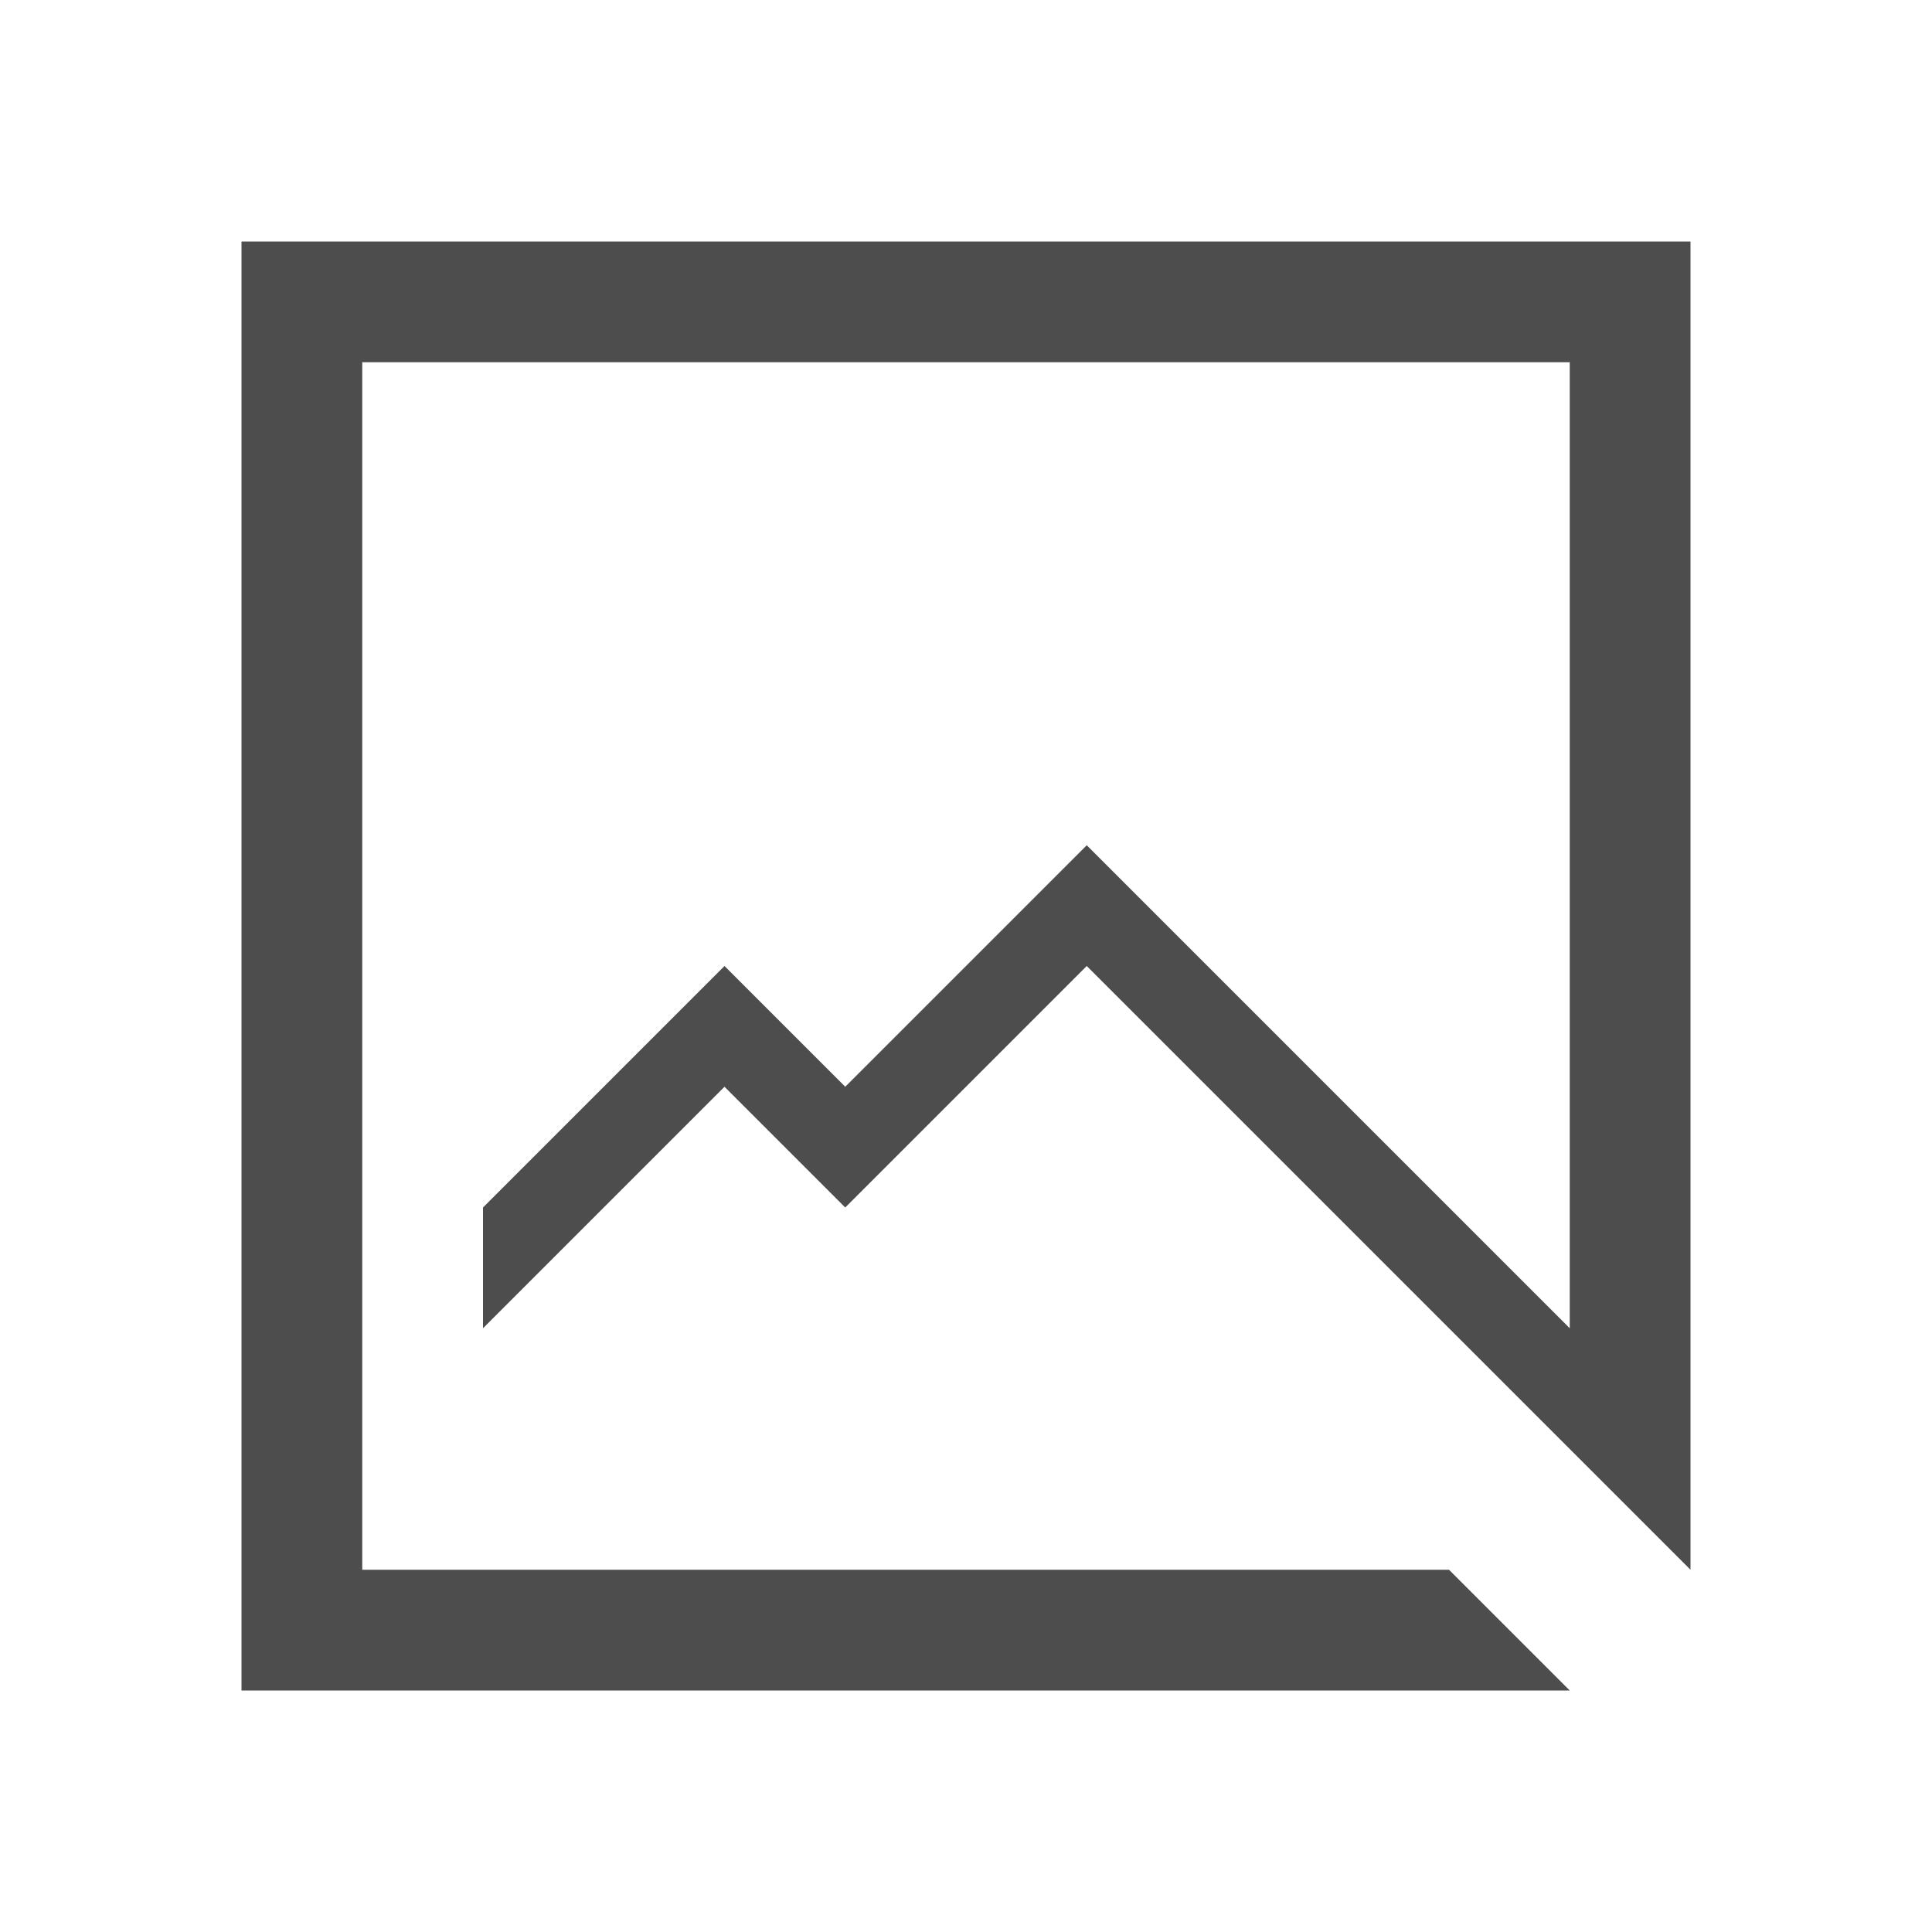
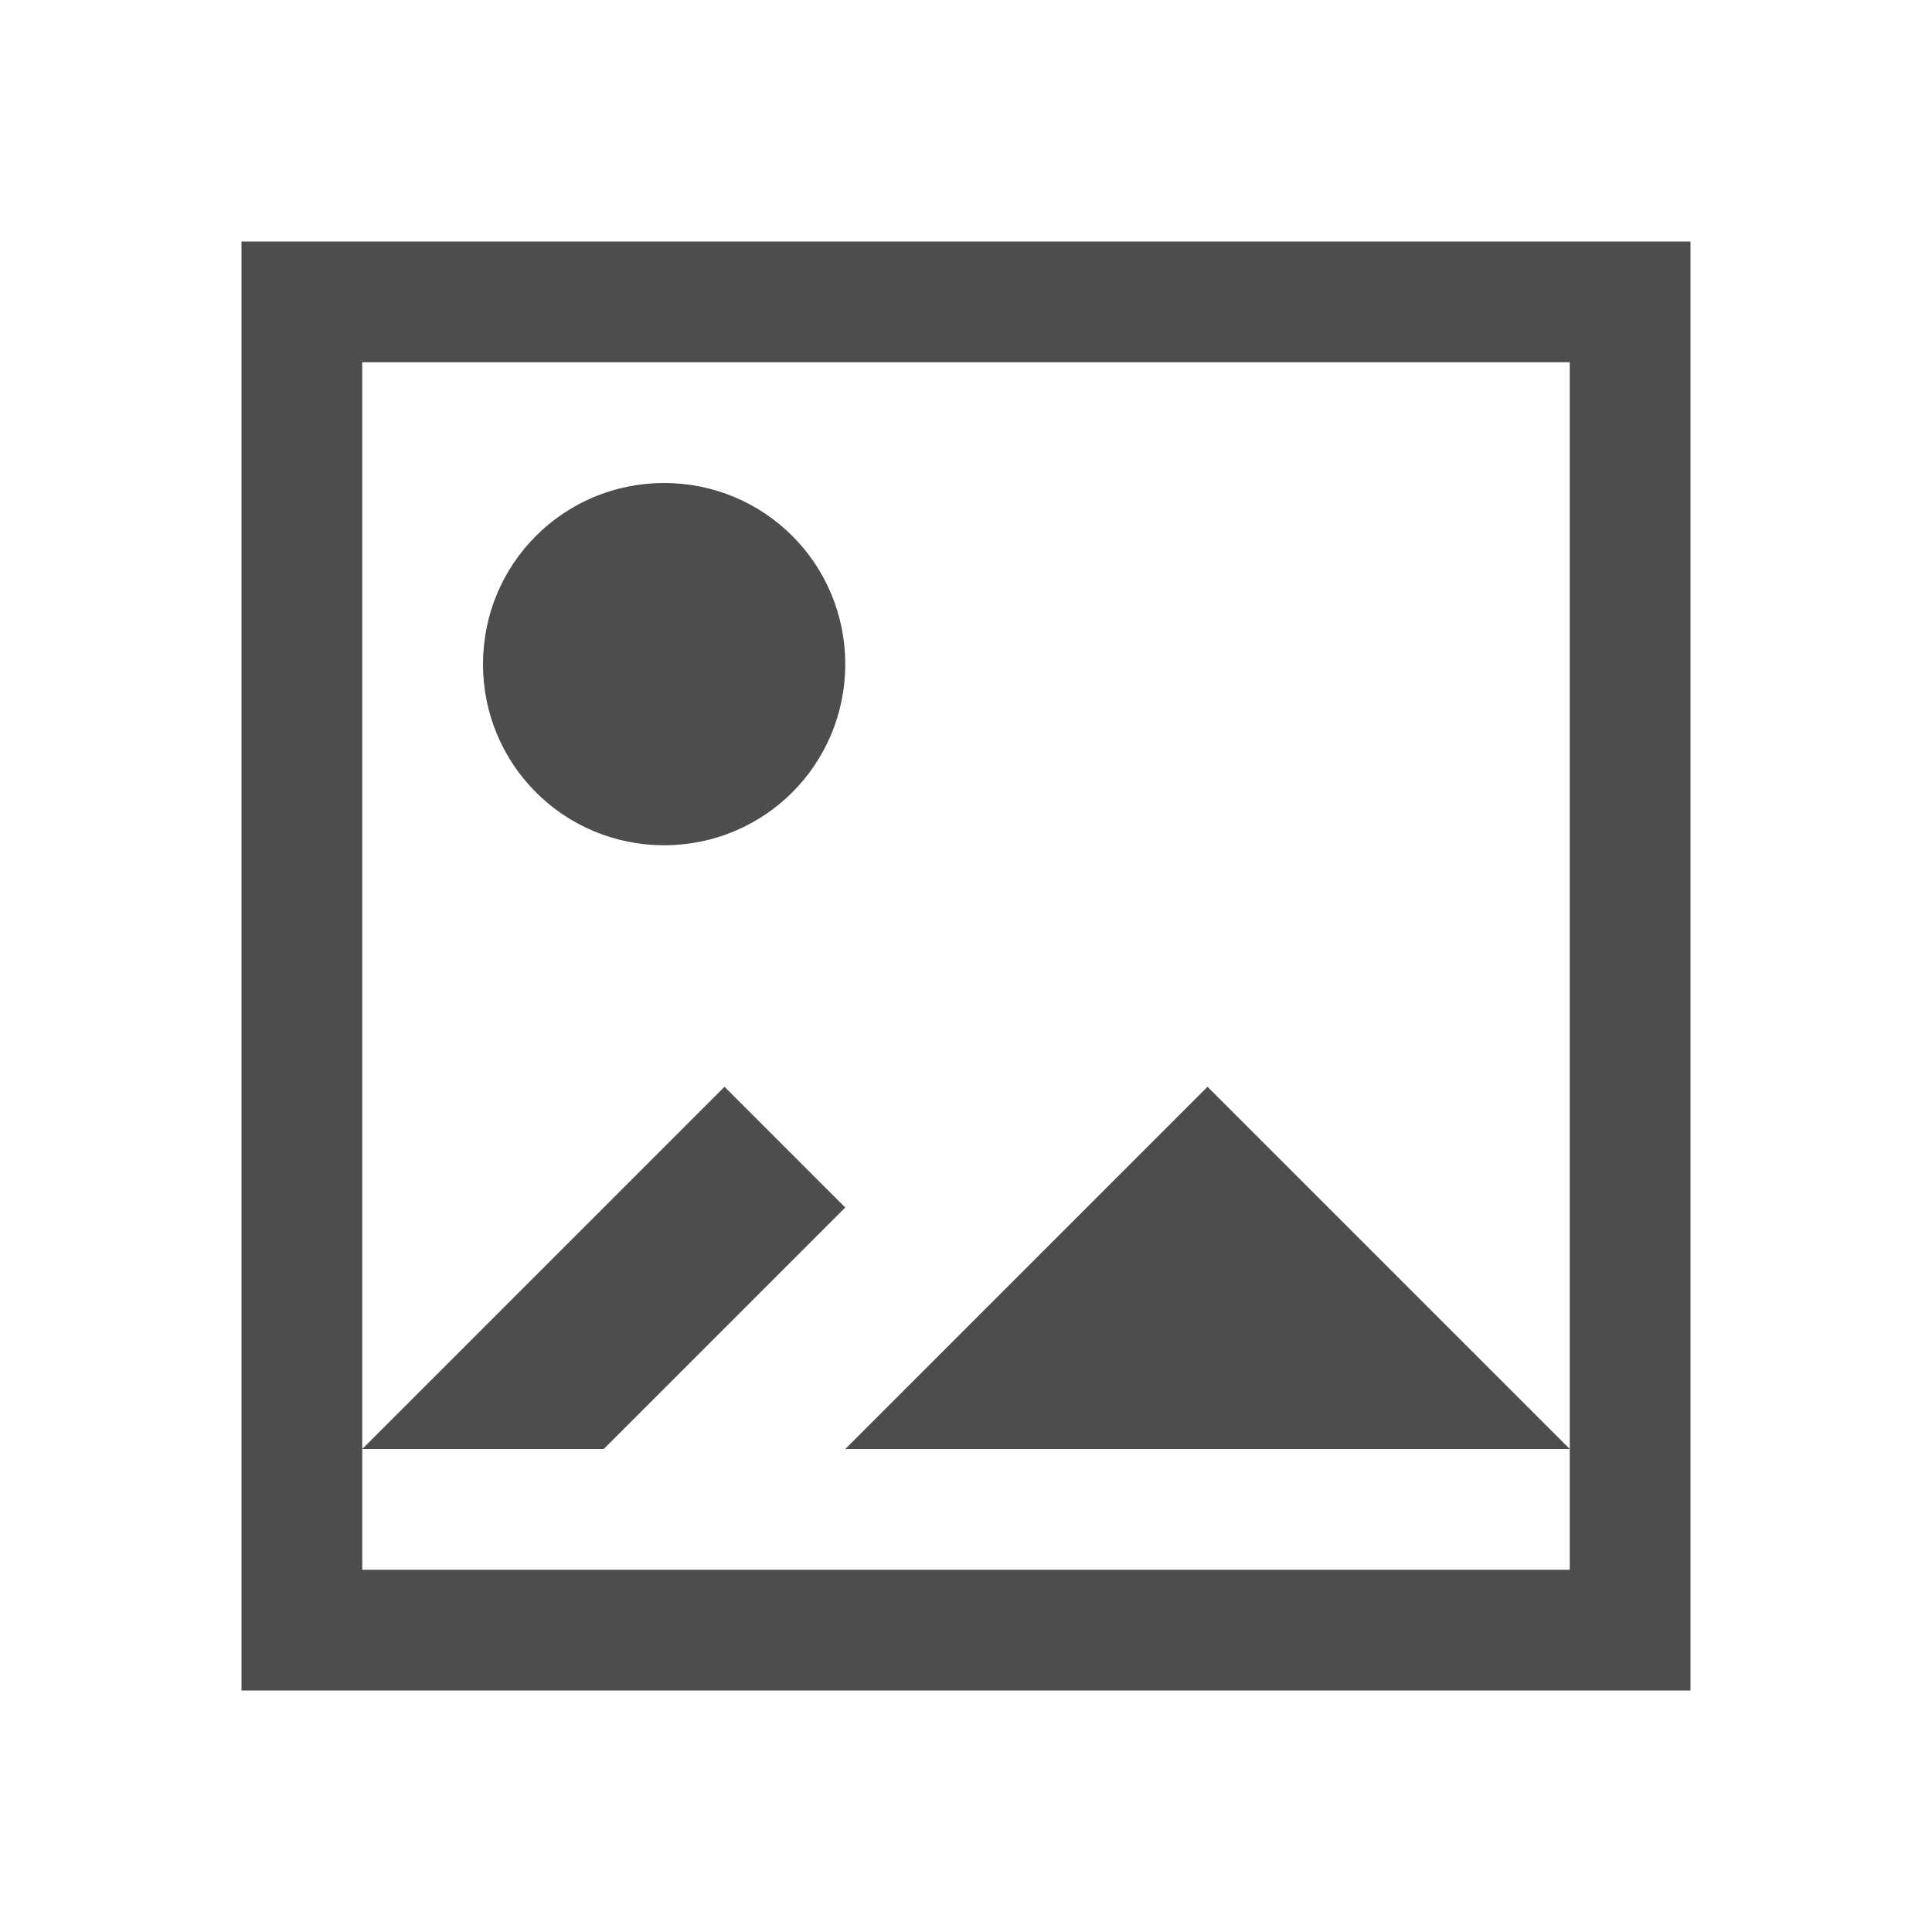
- <svg xmlns="http://www.w3.org/2000/svg" width="16" height="16" id="svg2" version="1.1" viewBox="0 0 16 16">
-   <defs id="defs4" />
-   <g id="layer1" transform="translate(0,-1036.362)">
-     <path style="fill:#4d4d4d;fill-opacity:1;stroke:none" d="M 13,14 12,13 3,13 3,3 13,3 13,11 9,7 7,9 6,8 4,10 4,11 6,9 7,10 9,8 14,13 14,2 2,2 2,14 z" id="path2988" transform="translate(0,1036.362)" />
-   </g>
+ <svg xmlns="http://www.w3.org/2000/svg" viewBox="0 0 16 16">
+   <defs id="defs3051">
+     <style type="text/css" id="current-color-scheme">
+       .ColorScheme-Text {
+         color:#4d4d4d;
+       }
+       </style>
+   </defs>
+   <path style="fill:currentColor;fill-opacity:1;stroke:none" d="M 2 2 L 2 14 L 14 14 L 14 2 L 2 2 z M 3 3 L 13 3 L 13 12 L 13 13 L 3 13 L 3 12 L 3 3 z M 3 12 L 5 12 L 7 10 L 6 9 L 3 12 z M 13 12 L 10 9 L 7 12 L 13 12 z M 5.5 4 C 4.669 4 4 4.669 4 5.5 C 4 6.331 4.669 7 5.5 7 C 6.331 7 7 6.331 7 5.5 C 7 4.669 6.331 4 5.5 4 z " id="rect4122" class="ColorScheme-Text" />
</svg>
